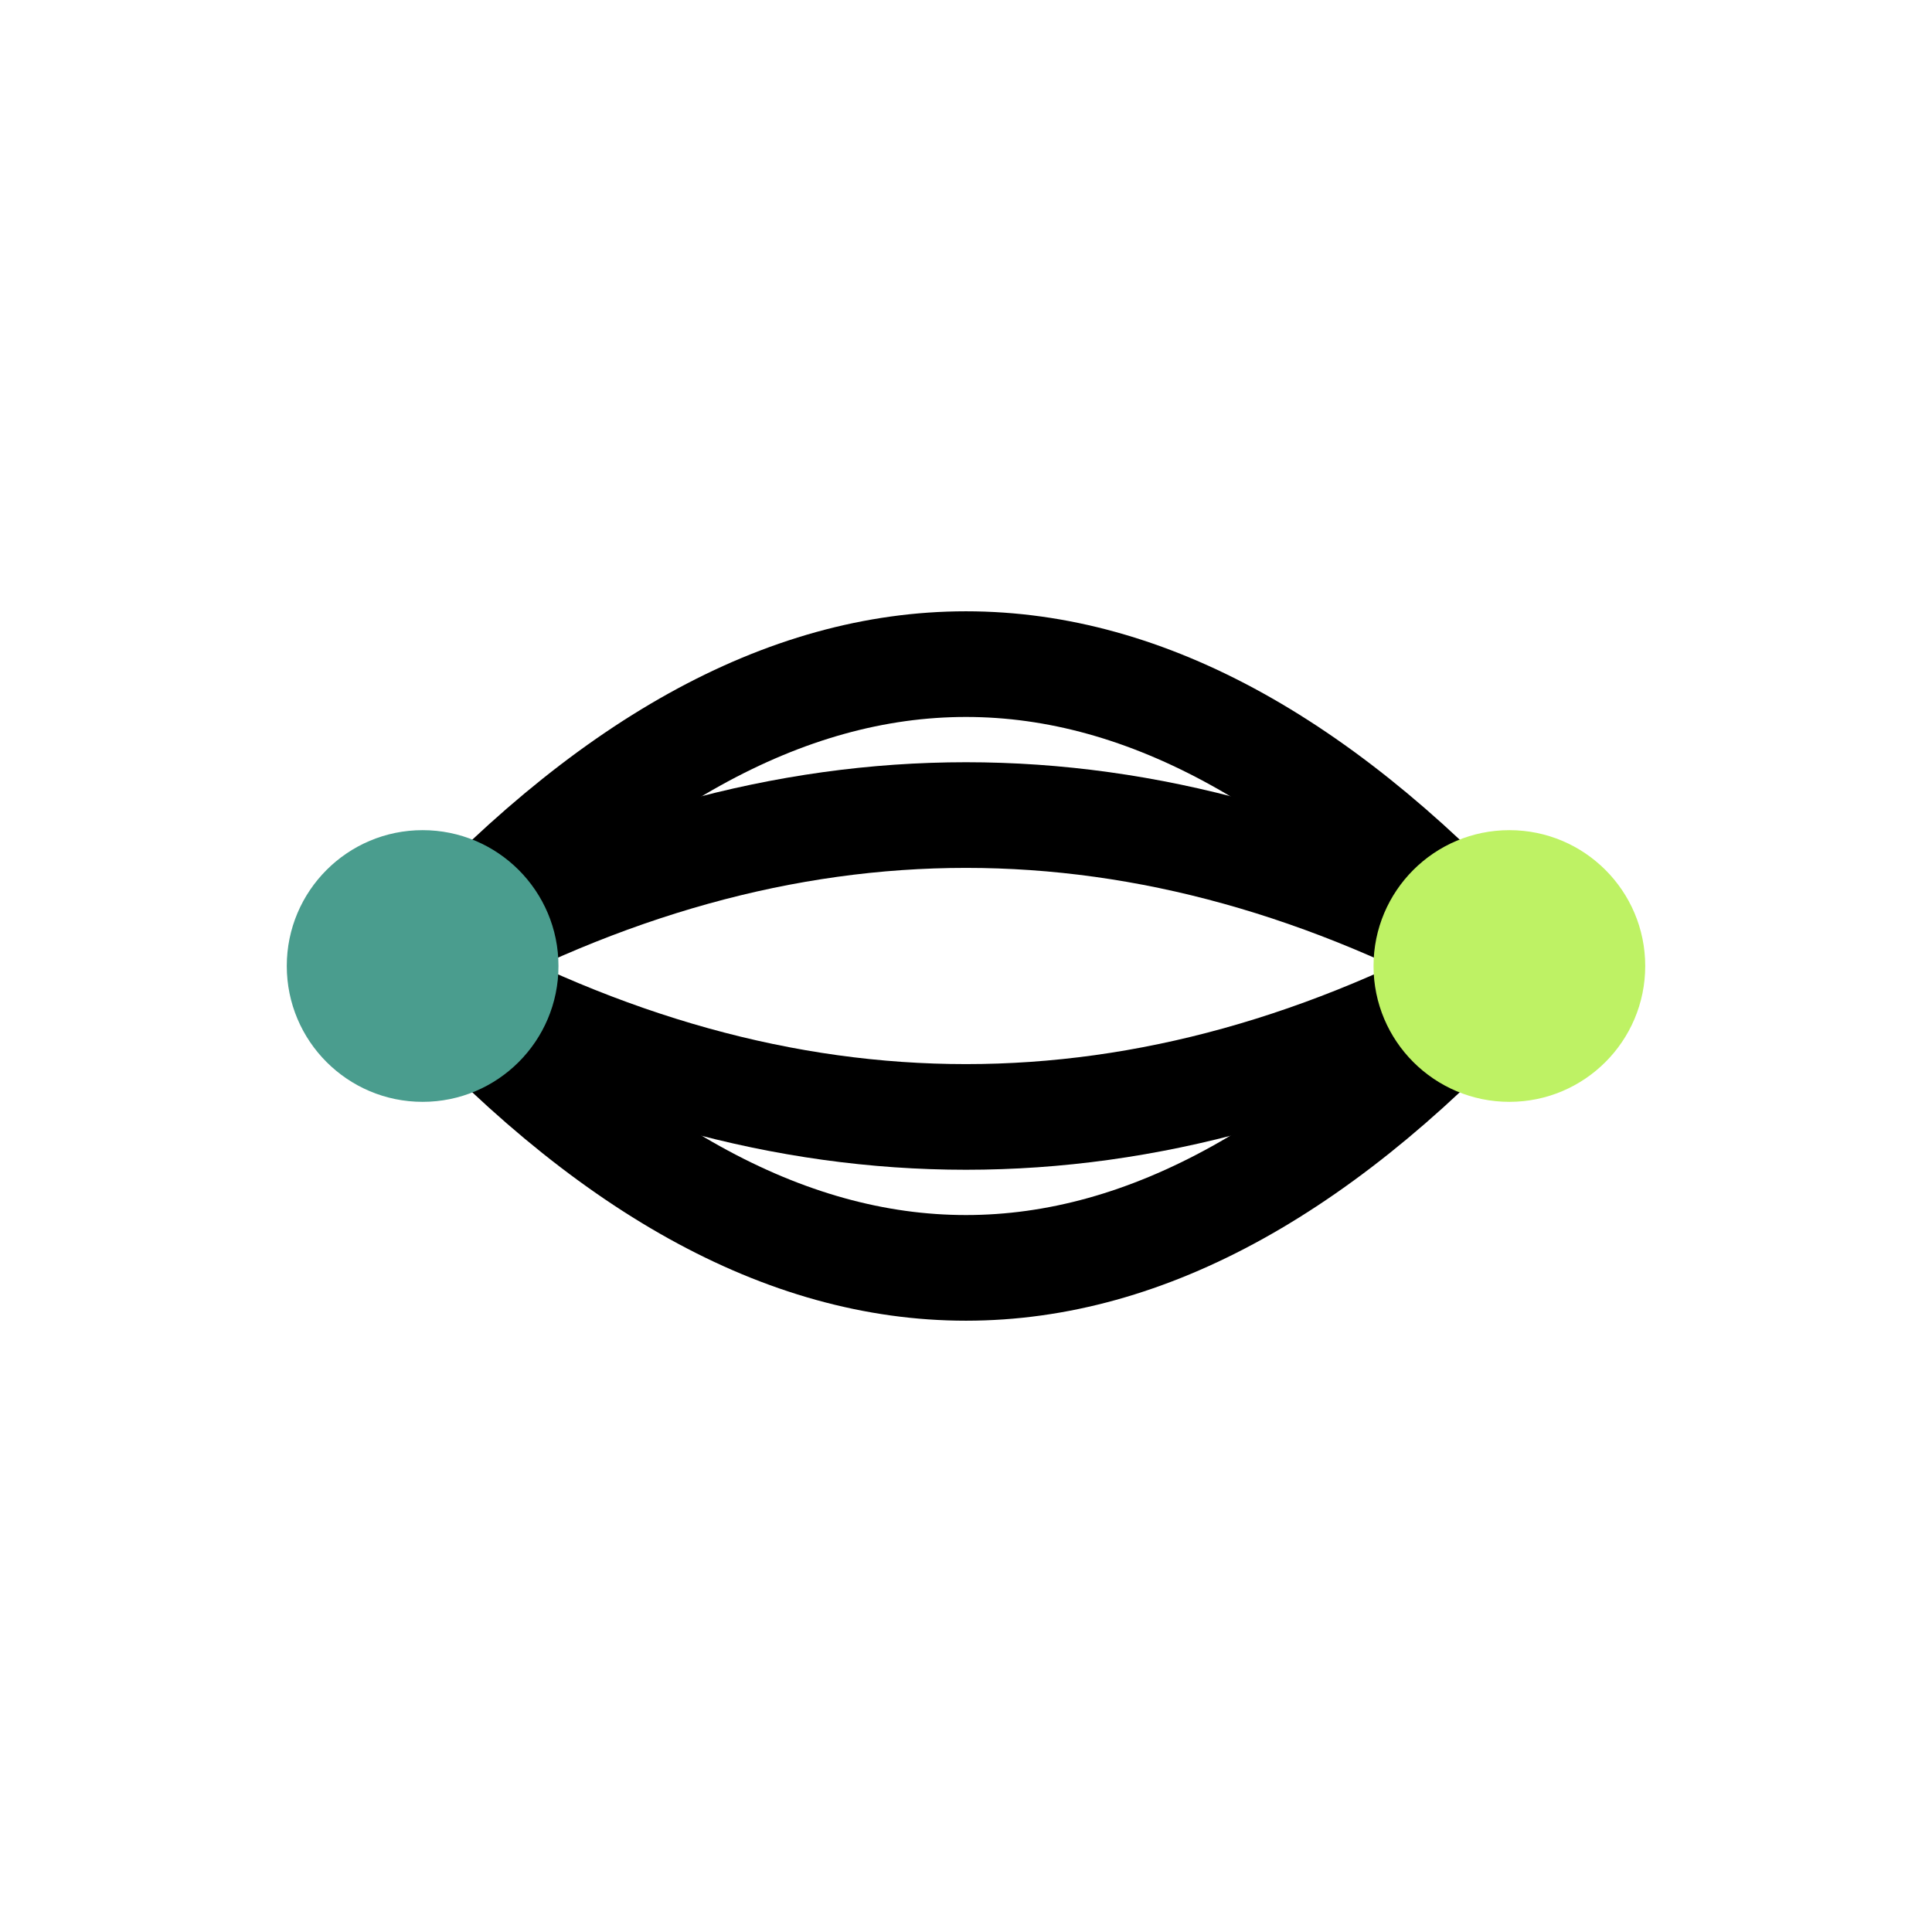
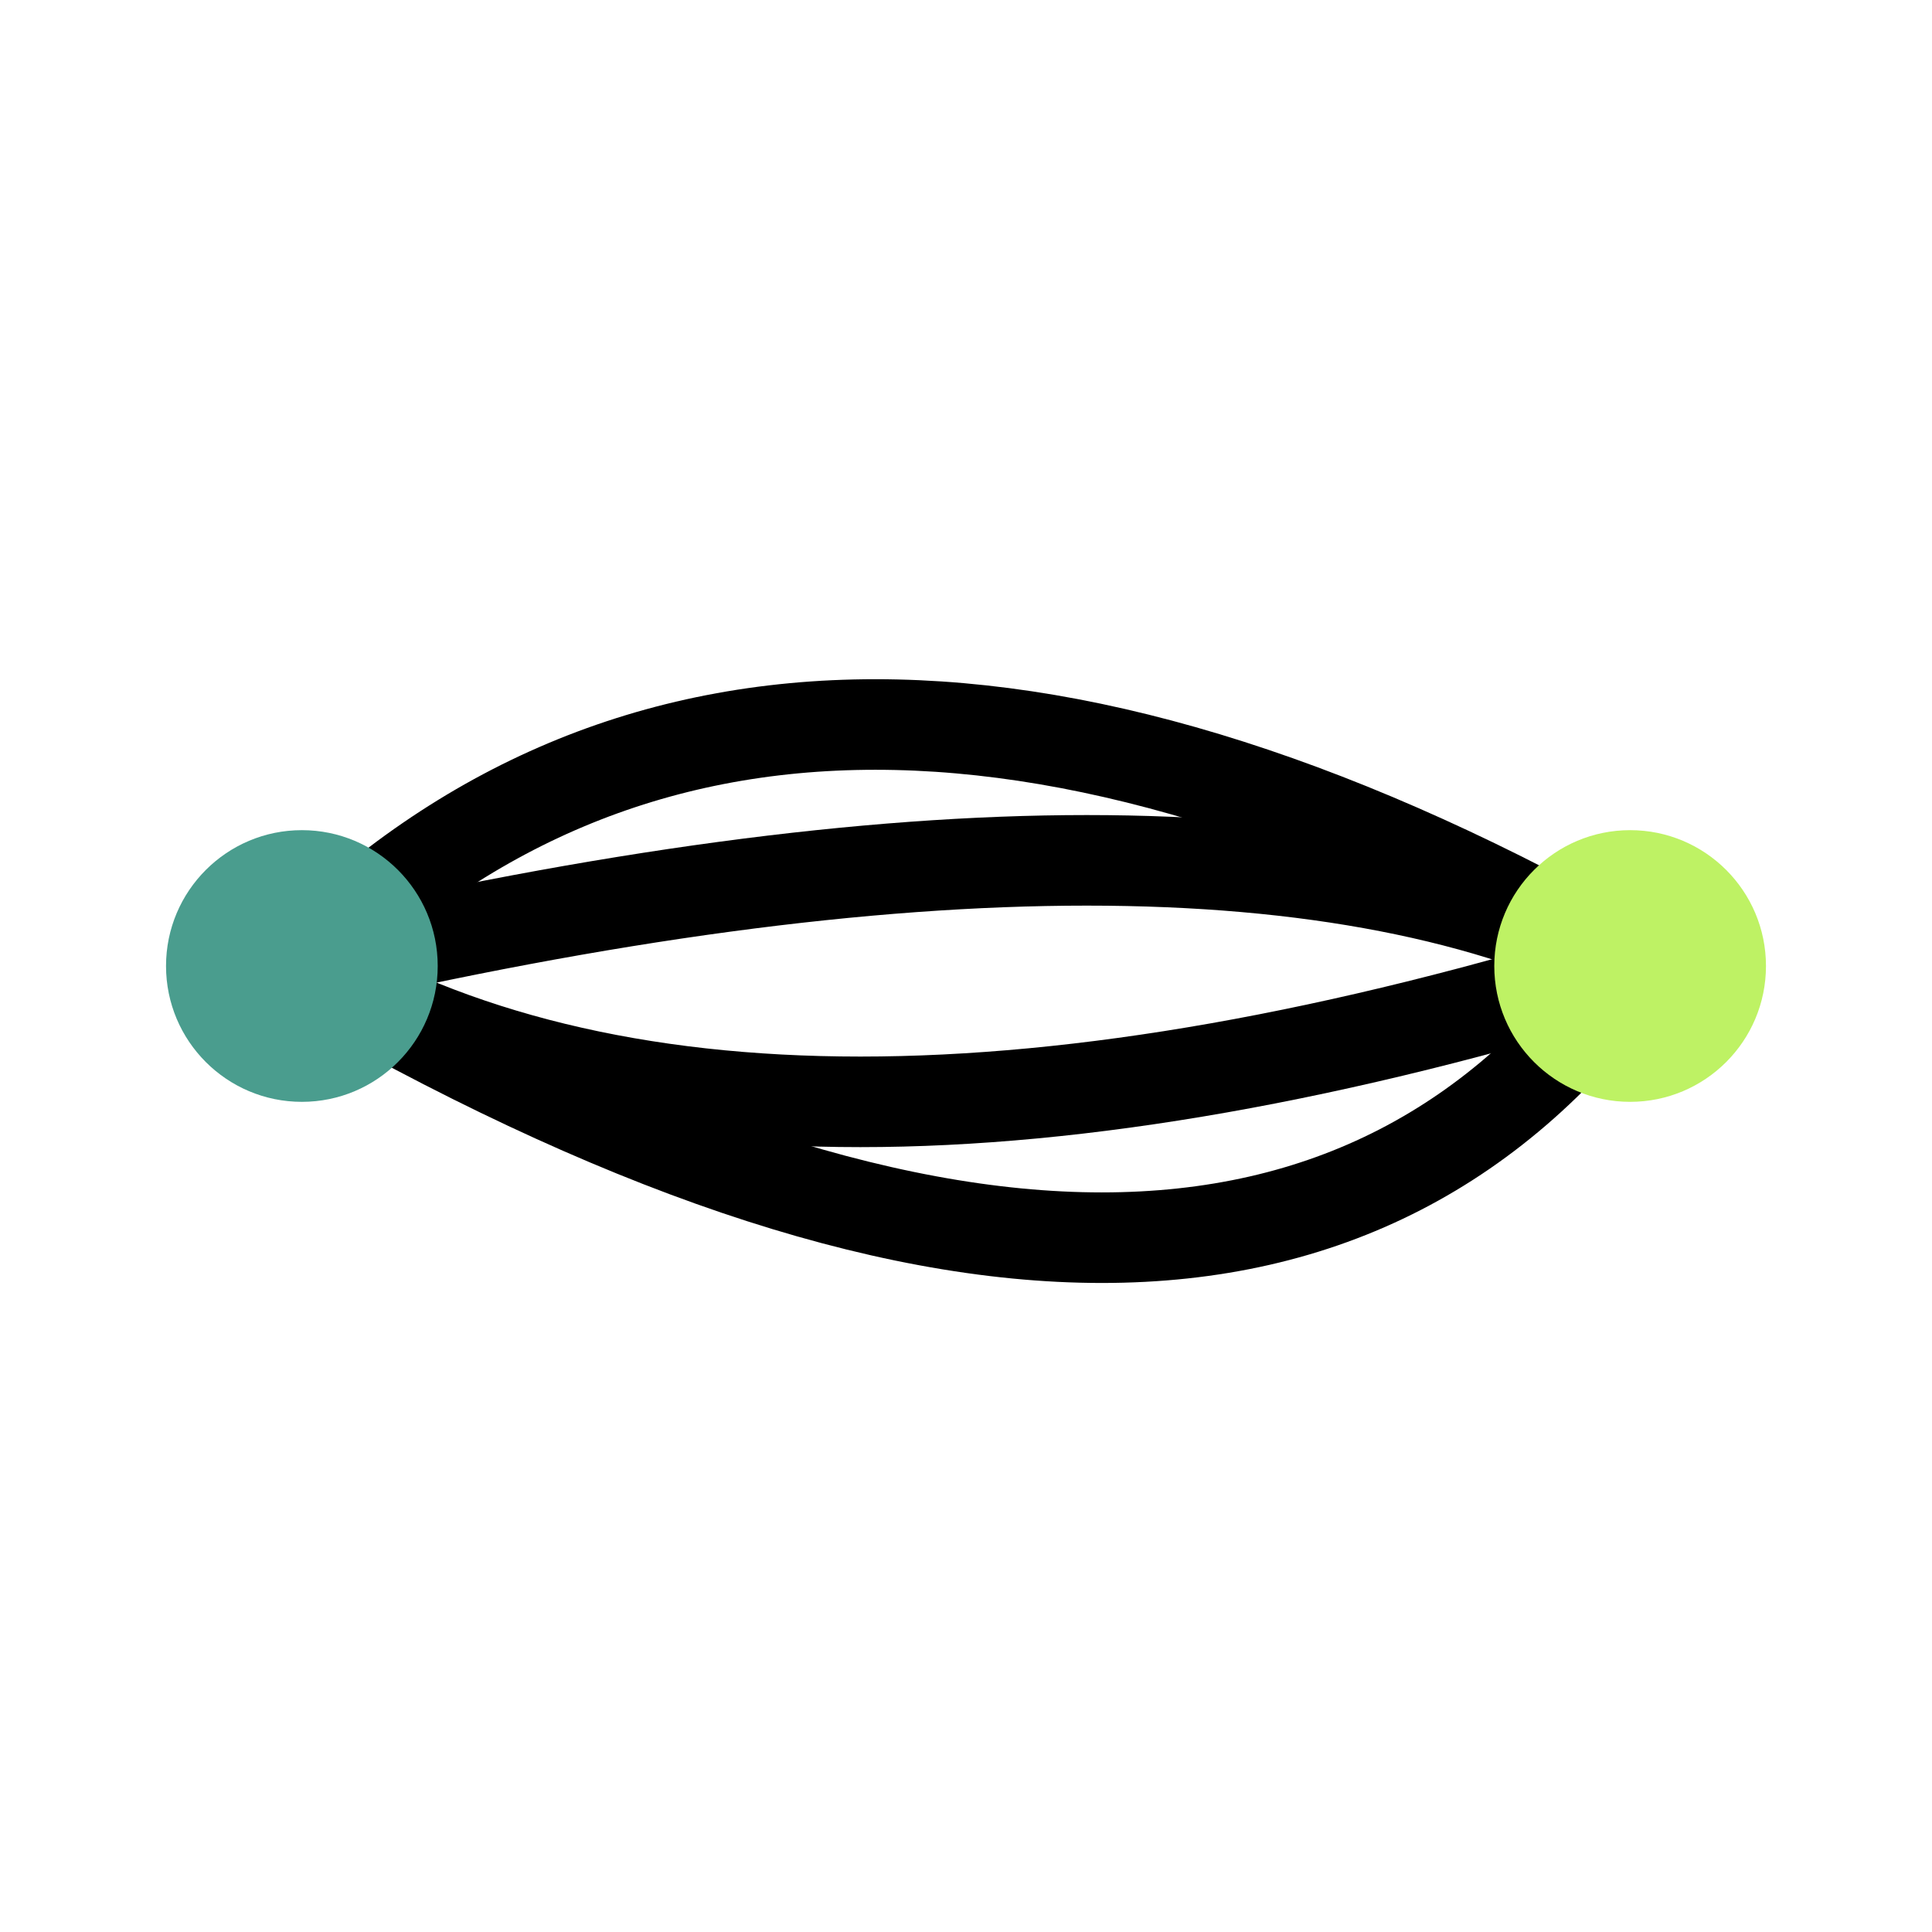
<svg xmlns="http://www.w3.org/2000/svg" viewBox="0 0 64 64">
-   <g stroke="currentColor" stroke-width="3.5" stroke-linecap="round" fill="none">
-     <path d="M 14 32 Q 32 12 50 32" />
-     <path d="M 14 32 Q 32 22 50 32" />
-     <path d="M 14 32 Q 32 42 50 32" />
-     <path d="M 14 32 Q 32 52 50 32" />
+   <g stroke="currentColor" stroke-width="3" stroke-linecap="round" fill="none">
+     <path d="M 10 32 Q 26 16 54 32" />
+     <path d="M 10 32 Q 40 25 54 32" />
+     <path d="M 10 32 Q 25 41 54 32" />
+     <path d="M 10 32 Q 41 50 54 32" />
  </g>
-   <circle cx="14" cy="32" r="4.5" fill="#4A9D8E" />
-   <circle cx="50" cy="32" r="4.5" fill="#BEF264" />
+   <circle cx="10" cy="32" r="4.5" fill="#4A9D8E" />
+   <circle cx="54" cy="32" r="4.5" fill="#BEF264" />
</svg>
